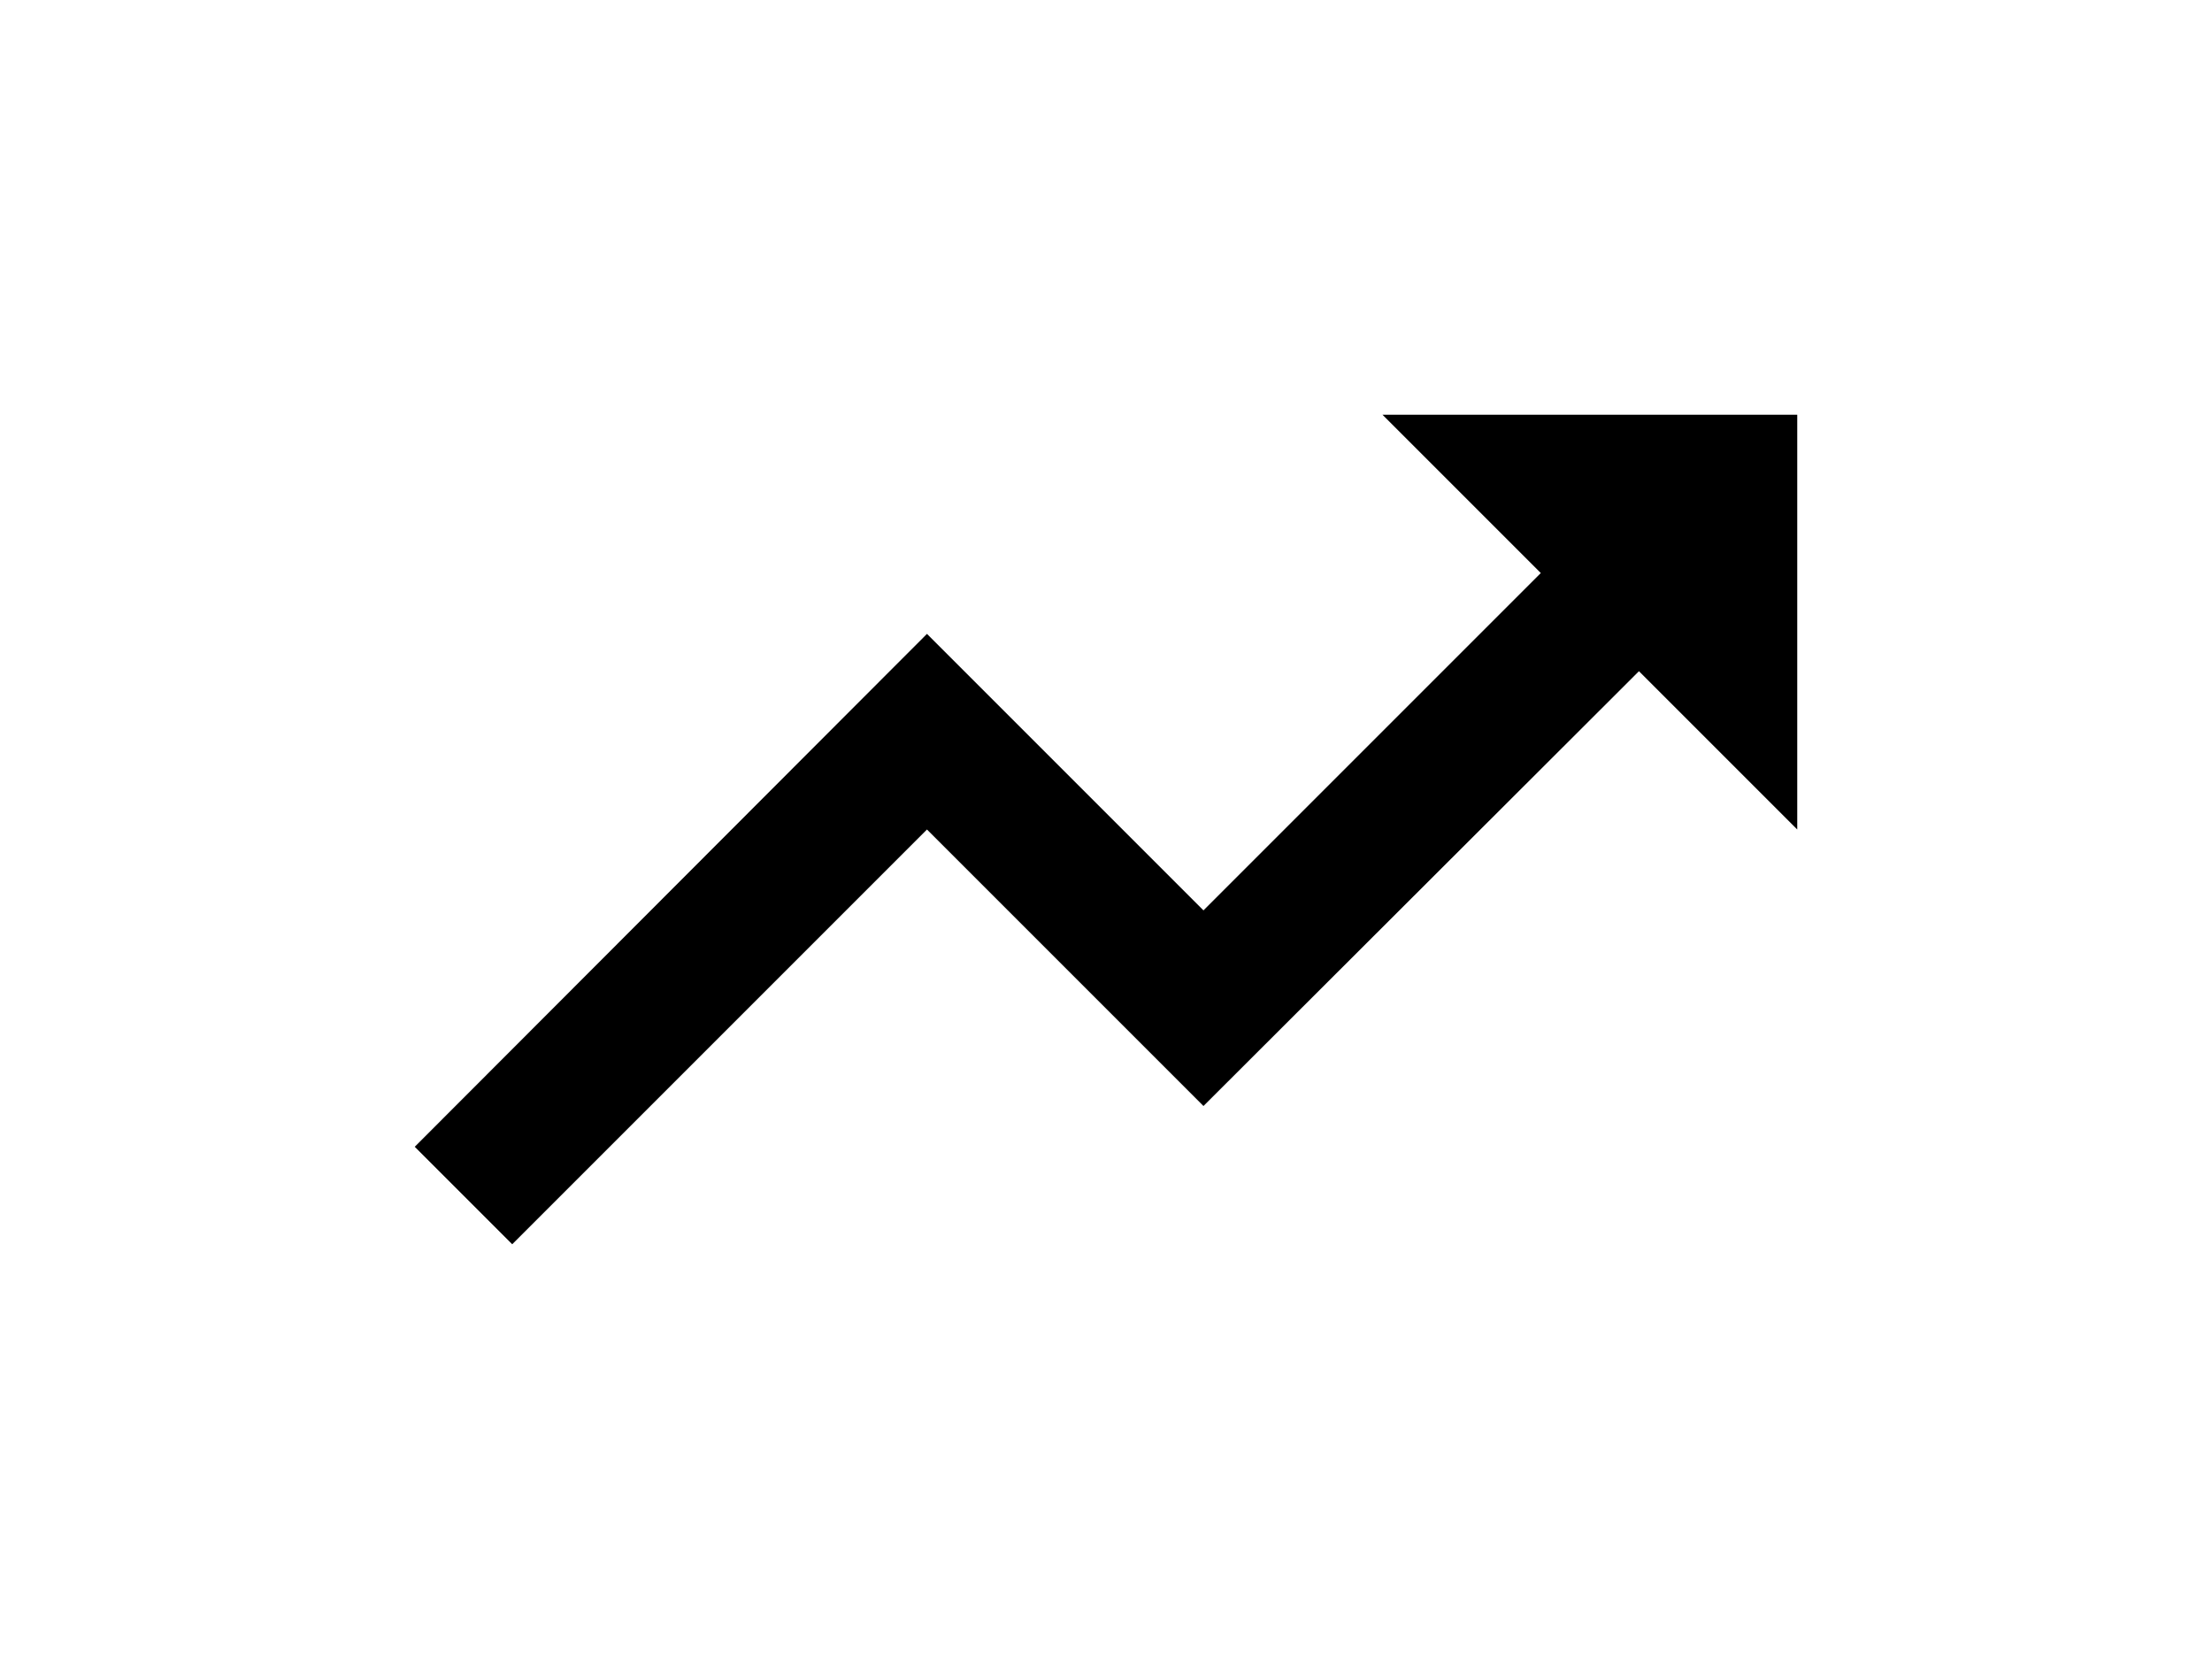
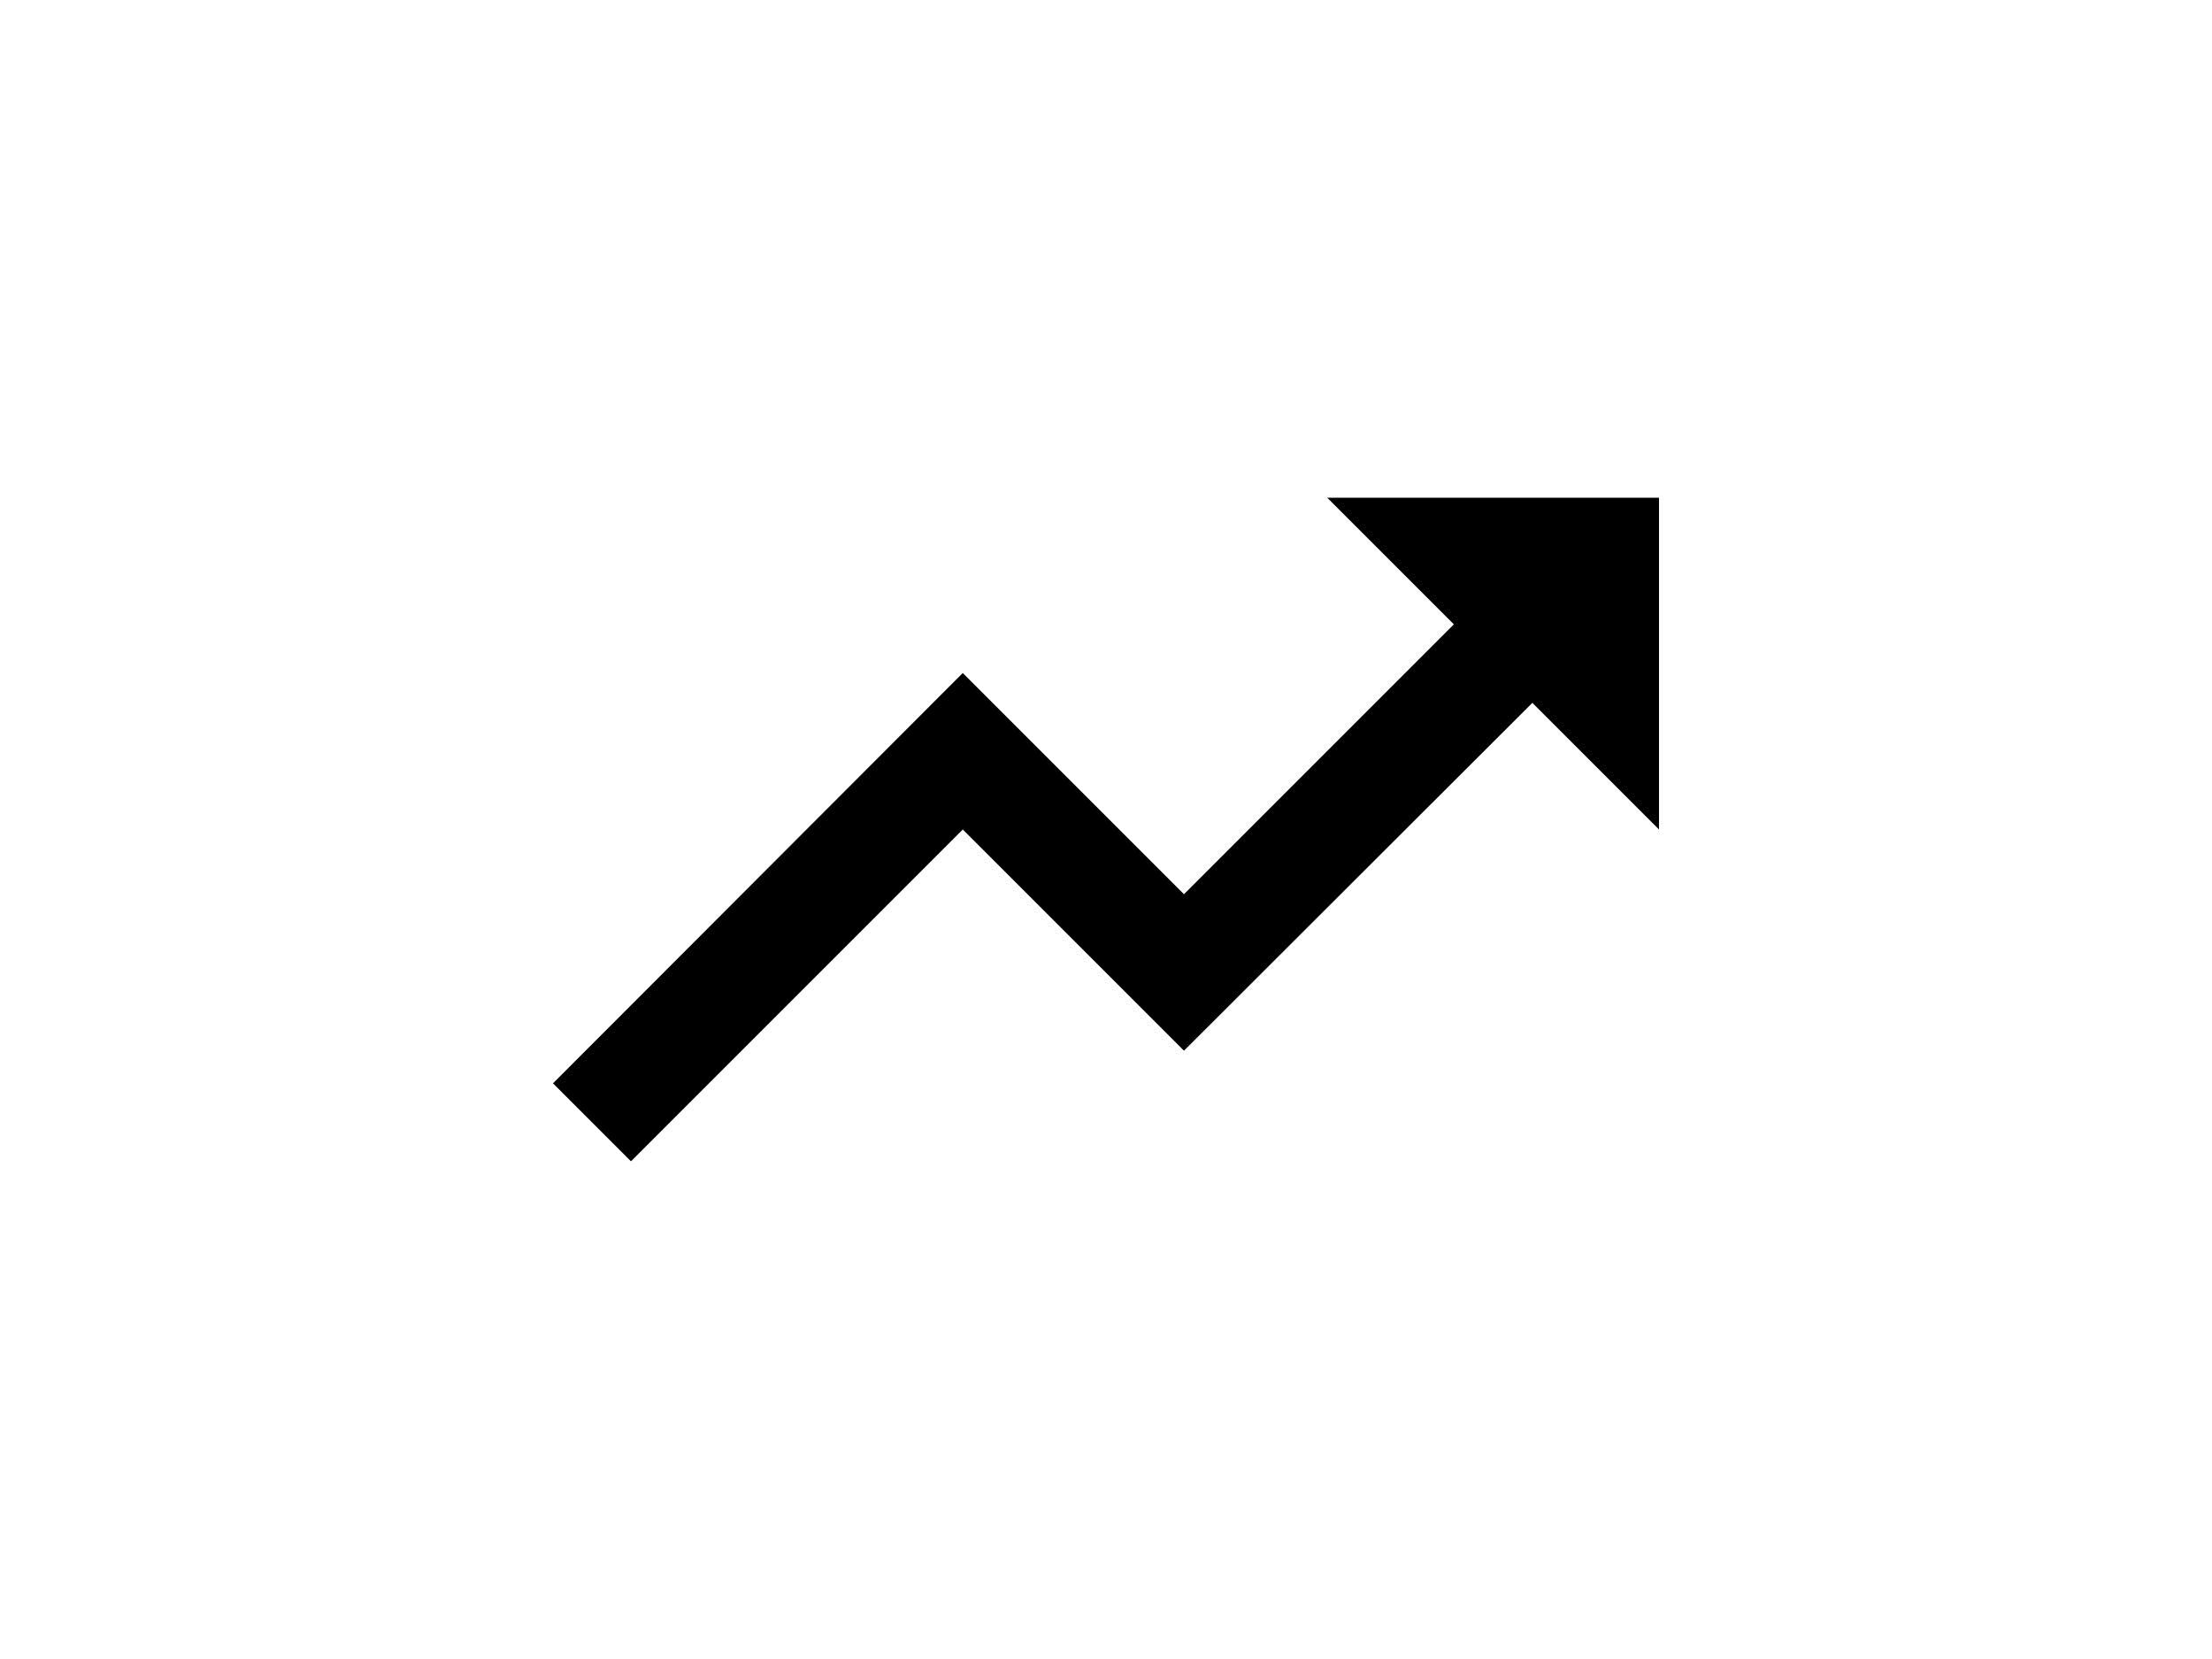
<svg xmlns="http://www.w3.org/2000/svg" height="480" viewBox="0 0 320 240" width="640" id="svg2" version="1.1" style="fill:#000000">
  <defs id="defs10" />
  <g id="layer1" style="display:inline">
    <rect style="fill:#000000;fill-opacity:0;stroke:none;stroke-width:0.716;stroke-miterlimit:10;stroke-dasharray:none;stroke-opacity:1" id="rect4150" width="319.284" height="239.284" x="0.358" y="0.358" />
  </g>
  <path d="m 40,0 240,0 0,240 -240,0 z" id="path6" style="fill:none" />
  <g id="layer2" style="display:inline">
-     <path style="fill:#000000" d="m 200,60 22.9,22.9 L 174.1,131.7 134.1,91.7 60,165.9 74.1,180 l 60,-60 40,40 63,-62.9 L 260,120 260,60 Z" id="path4" />
+     <path style="fill:#000000" d="m 192,72 18.32,18.32 L 171.28,129.36 139.28,97.36 80,156.72 91.28,168 l 48,-48 32,32 50.4,-50.32 L 240,120 240,72 Z" id="path4" />
  </g>
</svg>
